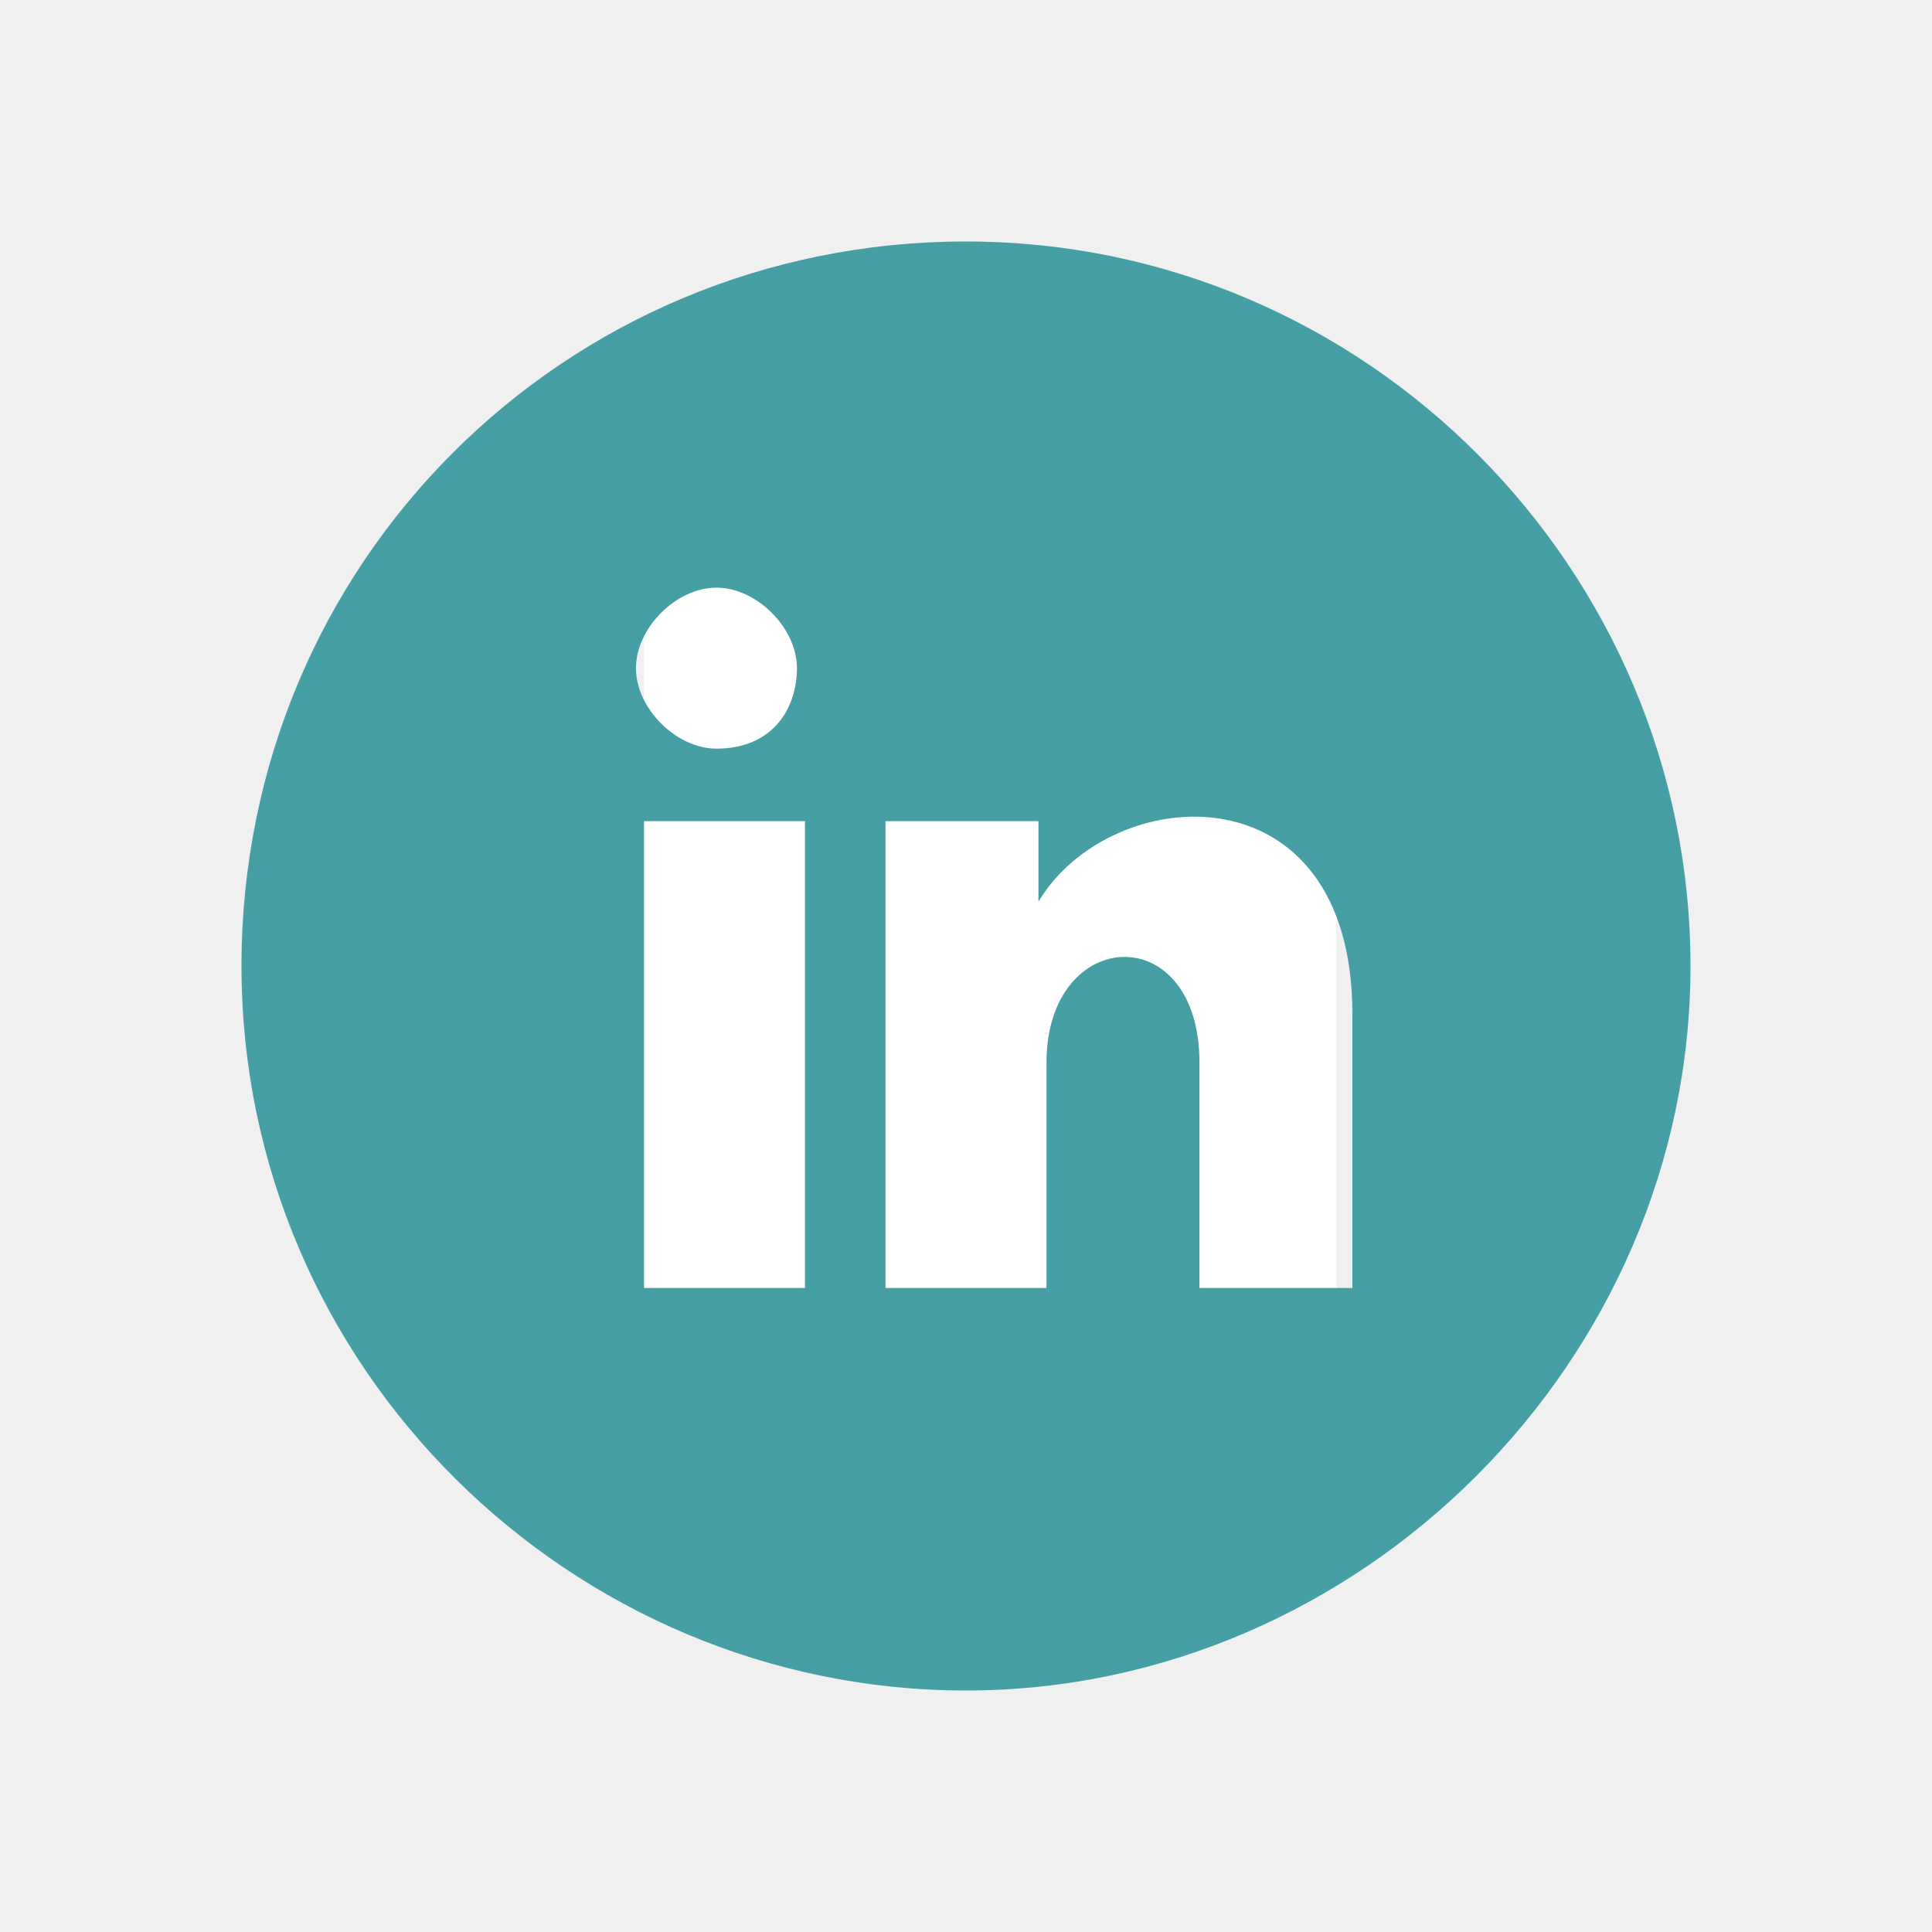
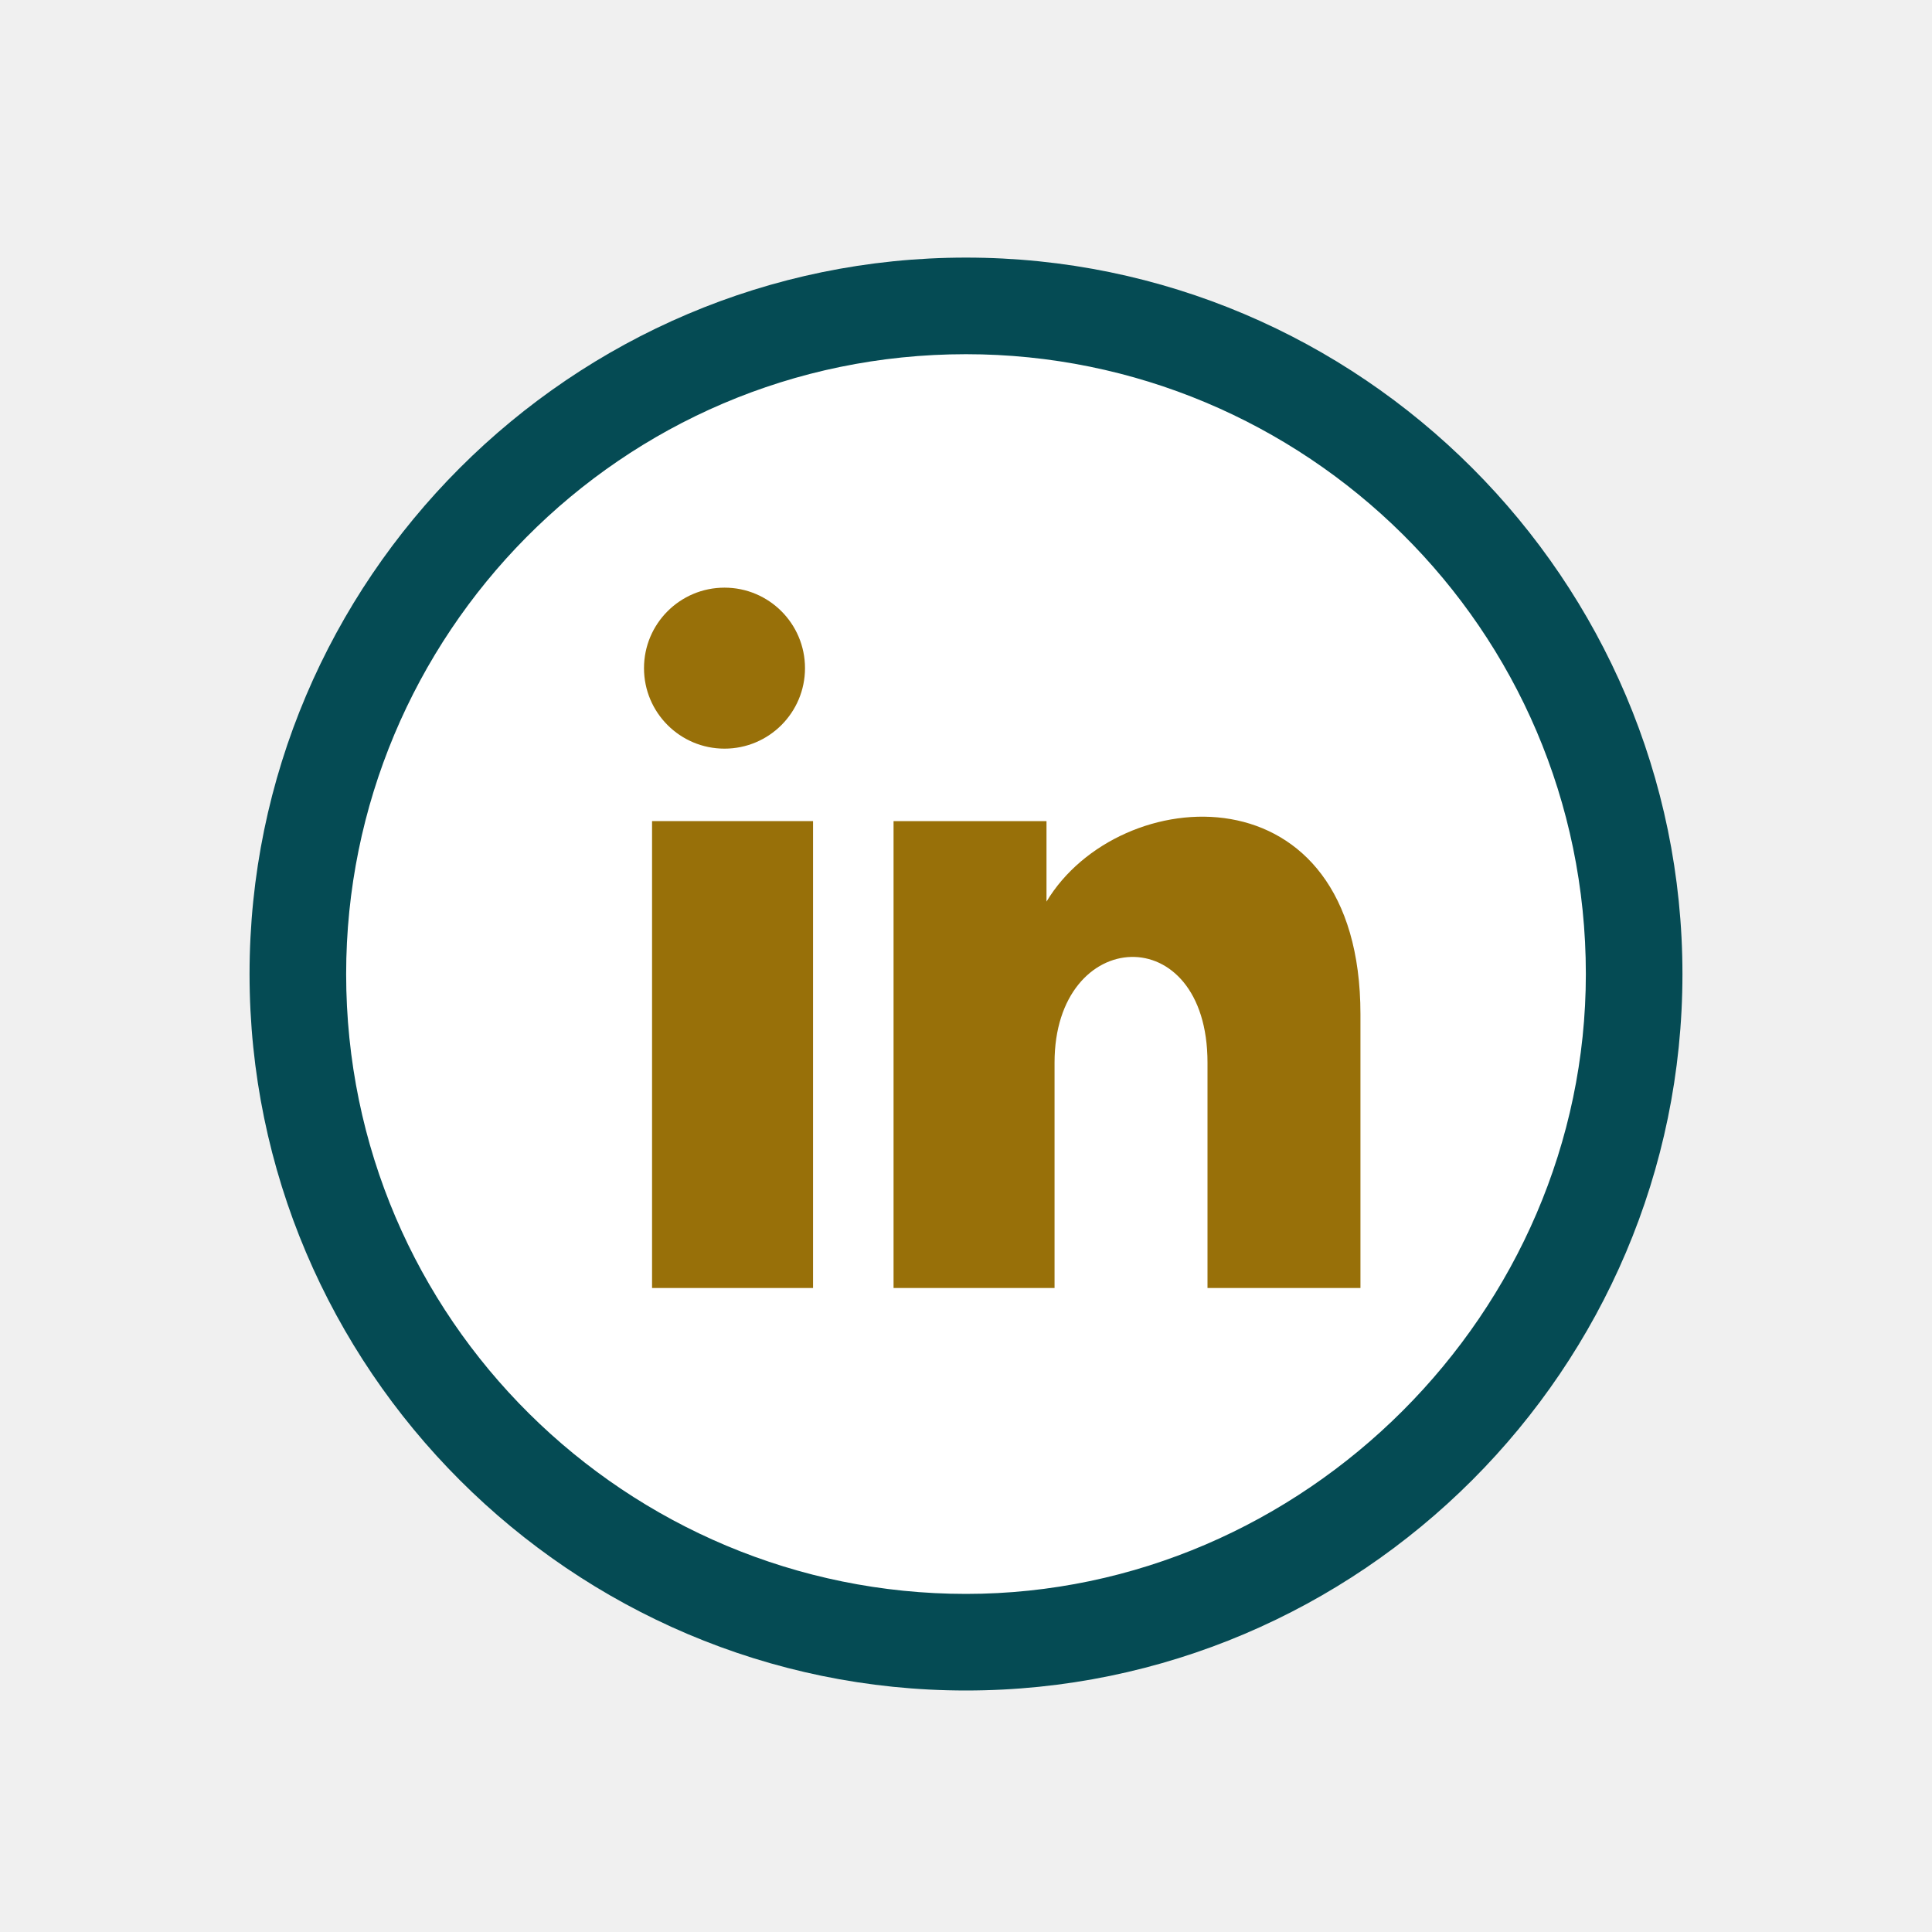
<svg xmlns="http://www.w3.org/2000/svg" version="1.1" id="Capa_1" x="0px" y="0px" viewBox="0 0 24 24" style="enable-background:new 0 0 24 24;" xml:space="preserve">
  <style type="text/css">
	.st0{fill:#FFFFFF;}
- 	.st1{fill:#459FA5;}
+ 	.st1{fill:#035C67;}
+ 	.st2{fill:#054B54;}
+ 	.st3{fill:#987009;}
</style>
-   <rect x="8" y="5.8" class="st0" width="8.6" height="12.6" />
-   <path class="st1" d="M12,3c-5,0-9,4-9,9s4.1,9,9,9s9-4.1,9-9S17,3,12,3z M10,16H8v-5.8H10V16z M8.9,9.3c-0.5,0-1-0.5-1-1s0.5-1,1-1  c0.5,0,1,0.5,1,1S9.6,9.3,8.9,9.3z M16.8,16h-1.9v-2.8c0-1.8-1.9-1.7-1.9,0V16H11v-5.8h1.9v1c0.9-1.5,3.9-1.7,3.9,1.4V16z" />
+   <path class="st0" d="M-23.7,5.8v12.6h10.4V5.8H-23.7z M-21.8,7.3c0.5,0,1,0.5,1,1s-0.3,1-1,1c-0.5,0-1-0.5-1-1S-22.3,7.3-21.8,7.3z   M-20.7,16h-2v-5.8h2V16z M-13.9,16h-1.9v-2.8c0-1.8-1.9-1.7-1.9,0V16h-2v-5.8h1.9v1c0.9-1.5,3.9-1.7,3.9,1.4V16z" />
+   <path class="st1" d="M-18.7,3c-5,0-9,4-9,9s4.1,9,9,9s9-4.1,9-9S-13.7,3-18.7,3z M-21.8,9.3c-0.5,0-1-0.5-1-1s0.5-1,1-1s1,0.5,1,1  S-21.1,9.3-21.8,9.3z M-20.7,10.2V16h-2v-5.8H-20.7z M-13.9,16h-1.9v-2.8c0-1.8-1.9-1.7-1.9,0V16h-2v-5.8h1.9v1  c0.9-1.5,3.9-1.7,3.9,1.4V16z" />
+   <circle class="st0" cx="-21.8" cy="8.3" r="1" />
+   <rect x="-22.7" y="10.2" class="st0" width="2" height="5.8" />
+   <path class="st0" d="M-13.9,12.6V16h-1.9v-2.8c0-1.8-1.9-1.7-1.9,0V16h-2v-5.8h1.9v1C-16.9,9.7-13.9,9.5-13.9,12.6z" />
+   <circle class="st0" cx="11.9" cy="12.1" r="8.2" />
+   <path class="st2" d="M12,3.2c-4.9,0-8.9,4-8.9,8.9c0,4.9,4,8.9,8.9,8.9s8.9-4,8.9-8.9C20.9,7.2,16.9,3.2,12,3.2z M12,19.8  c-4.2,0-7.7-3.4-7.7-7.7c0-4.2,3.4-7.7,7.7-7.7c4.2,0,7.7,3.4,7.7,7.7C19.7,16.3,16.2,19.8,12,19.8z" />
+   <circle class="st3" cx="9" cy="8.3" r="1" />
+   <rect x="8.1" y="10.2" class="st3" width="2" height="5.8" />
+   <path class="st3" d="M16.9,12.6V16H15v-2.8c0-1.8-1.9-1.7-1.9,0V16h-2v-5.8H13v1C13.9,9.7,16.9,9.5,16.9,12.6z" />
</svg>
